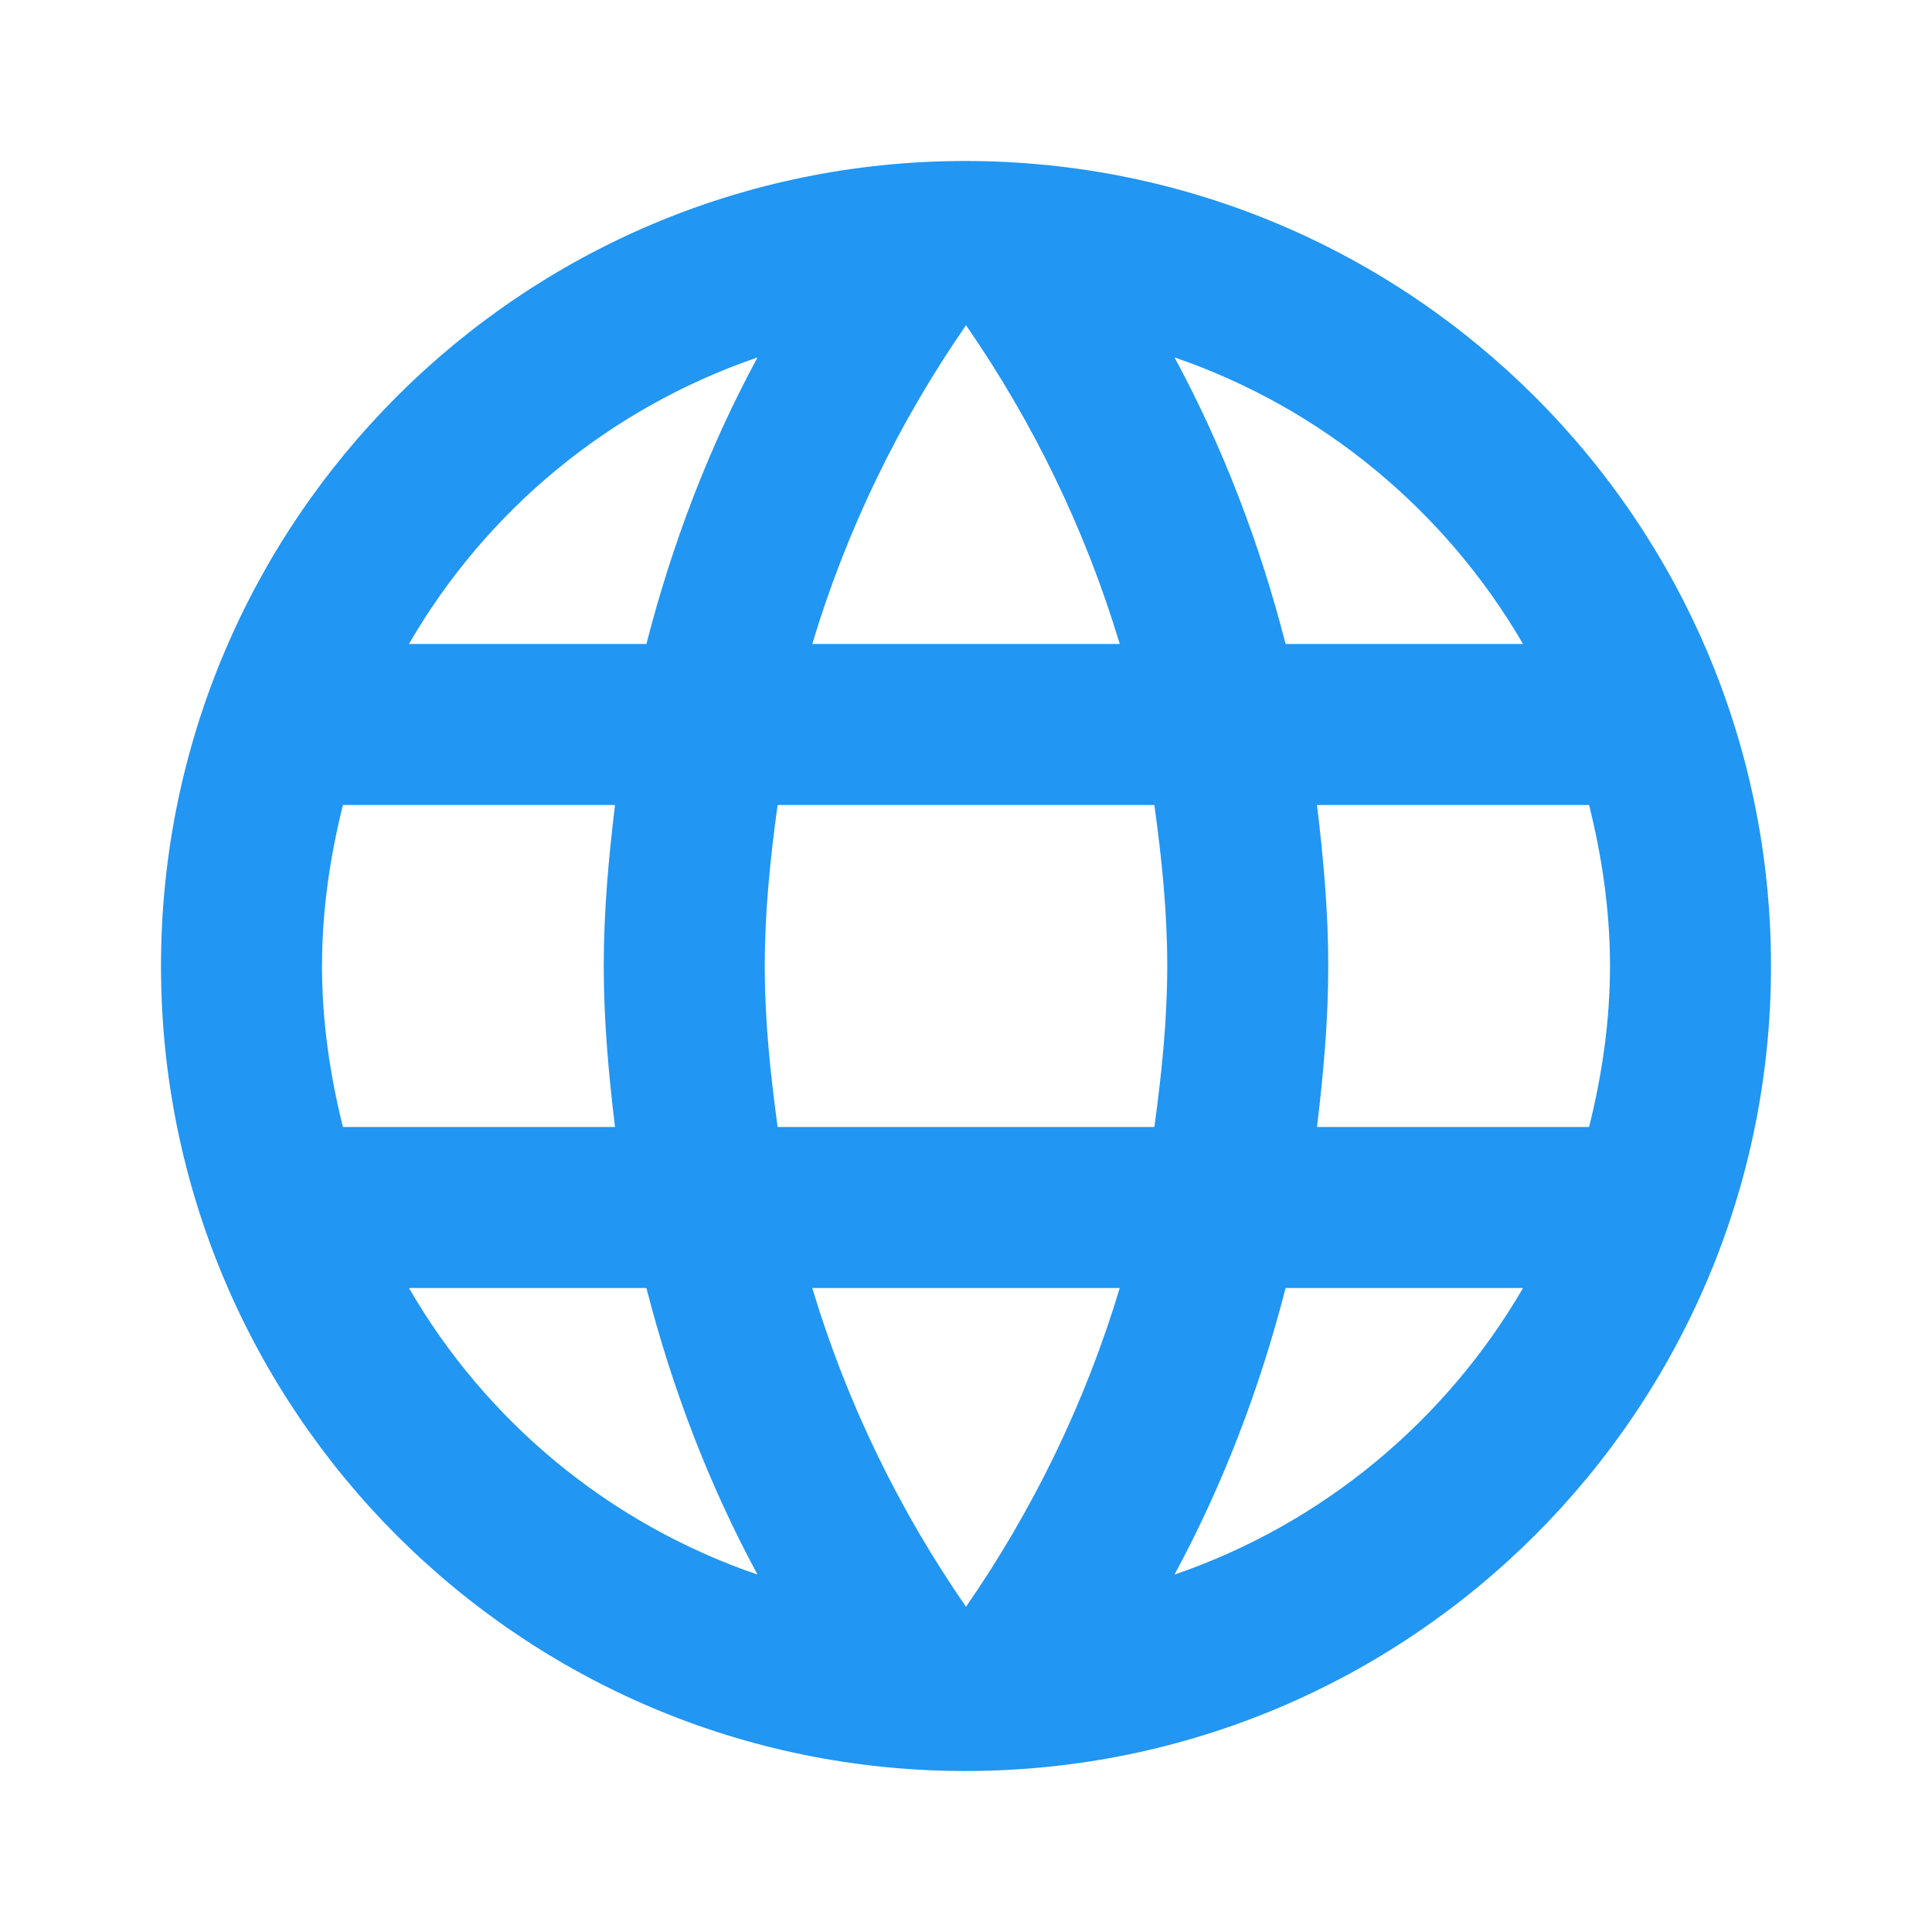
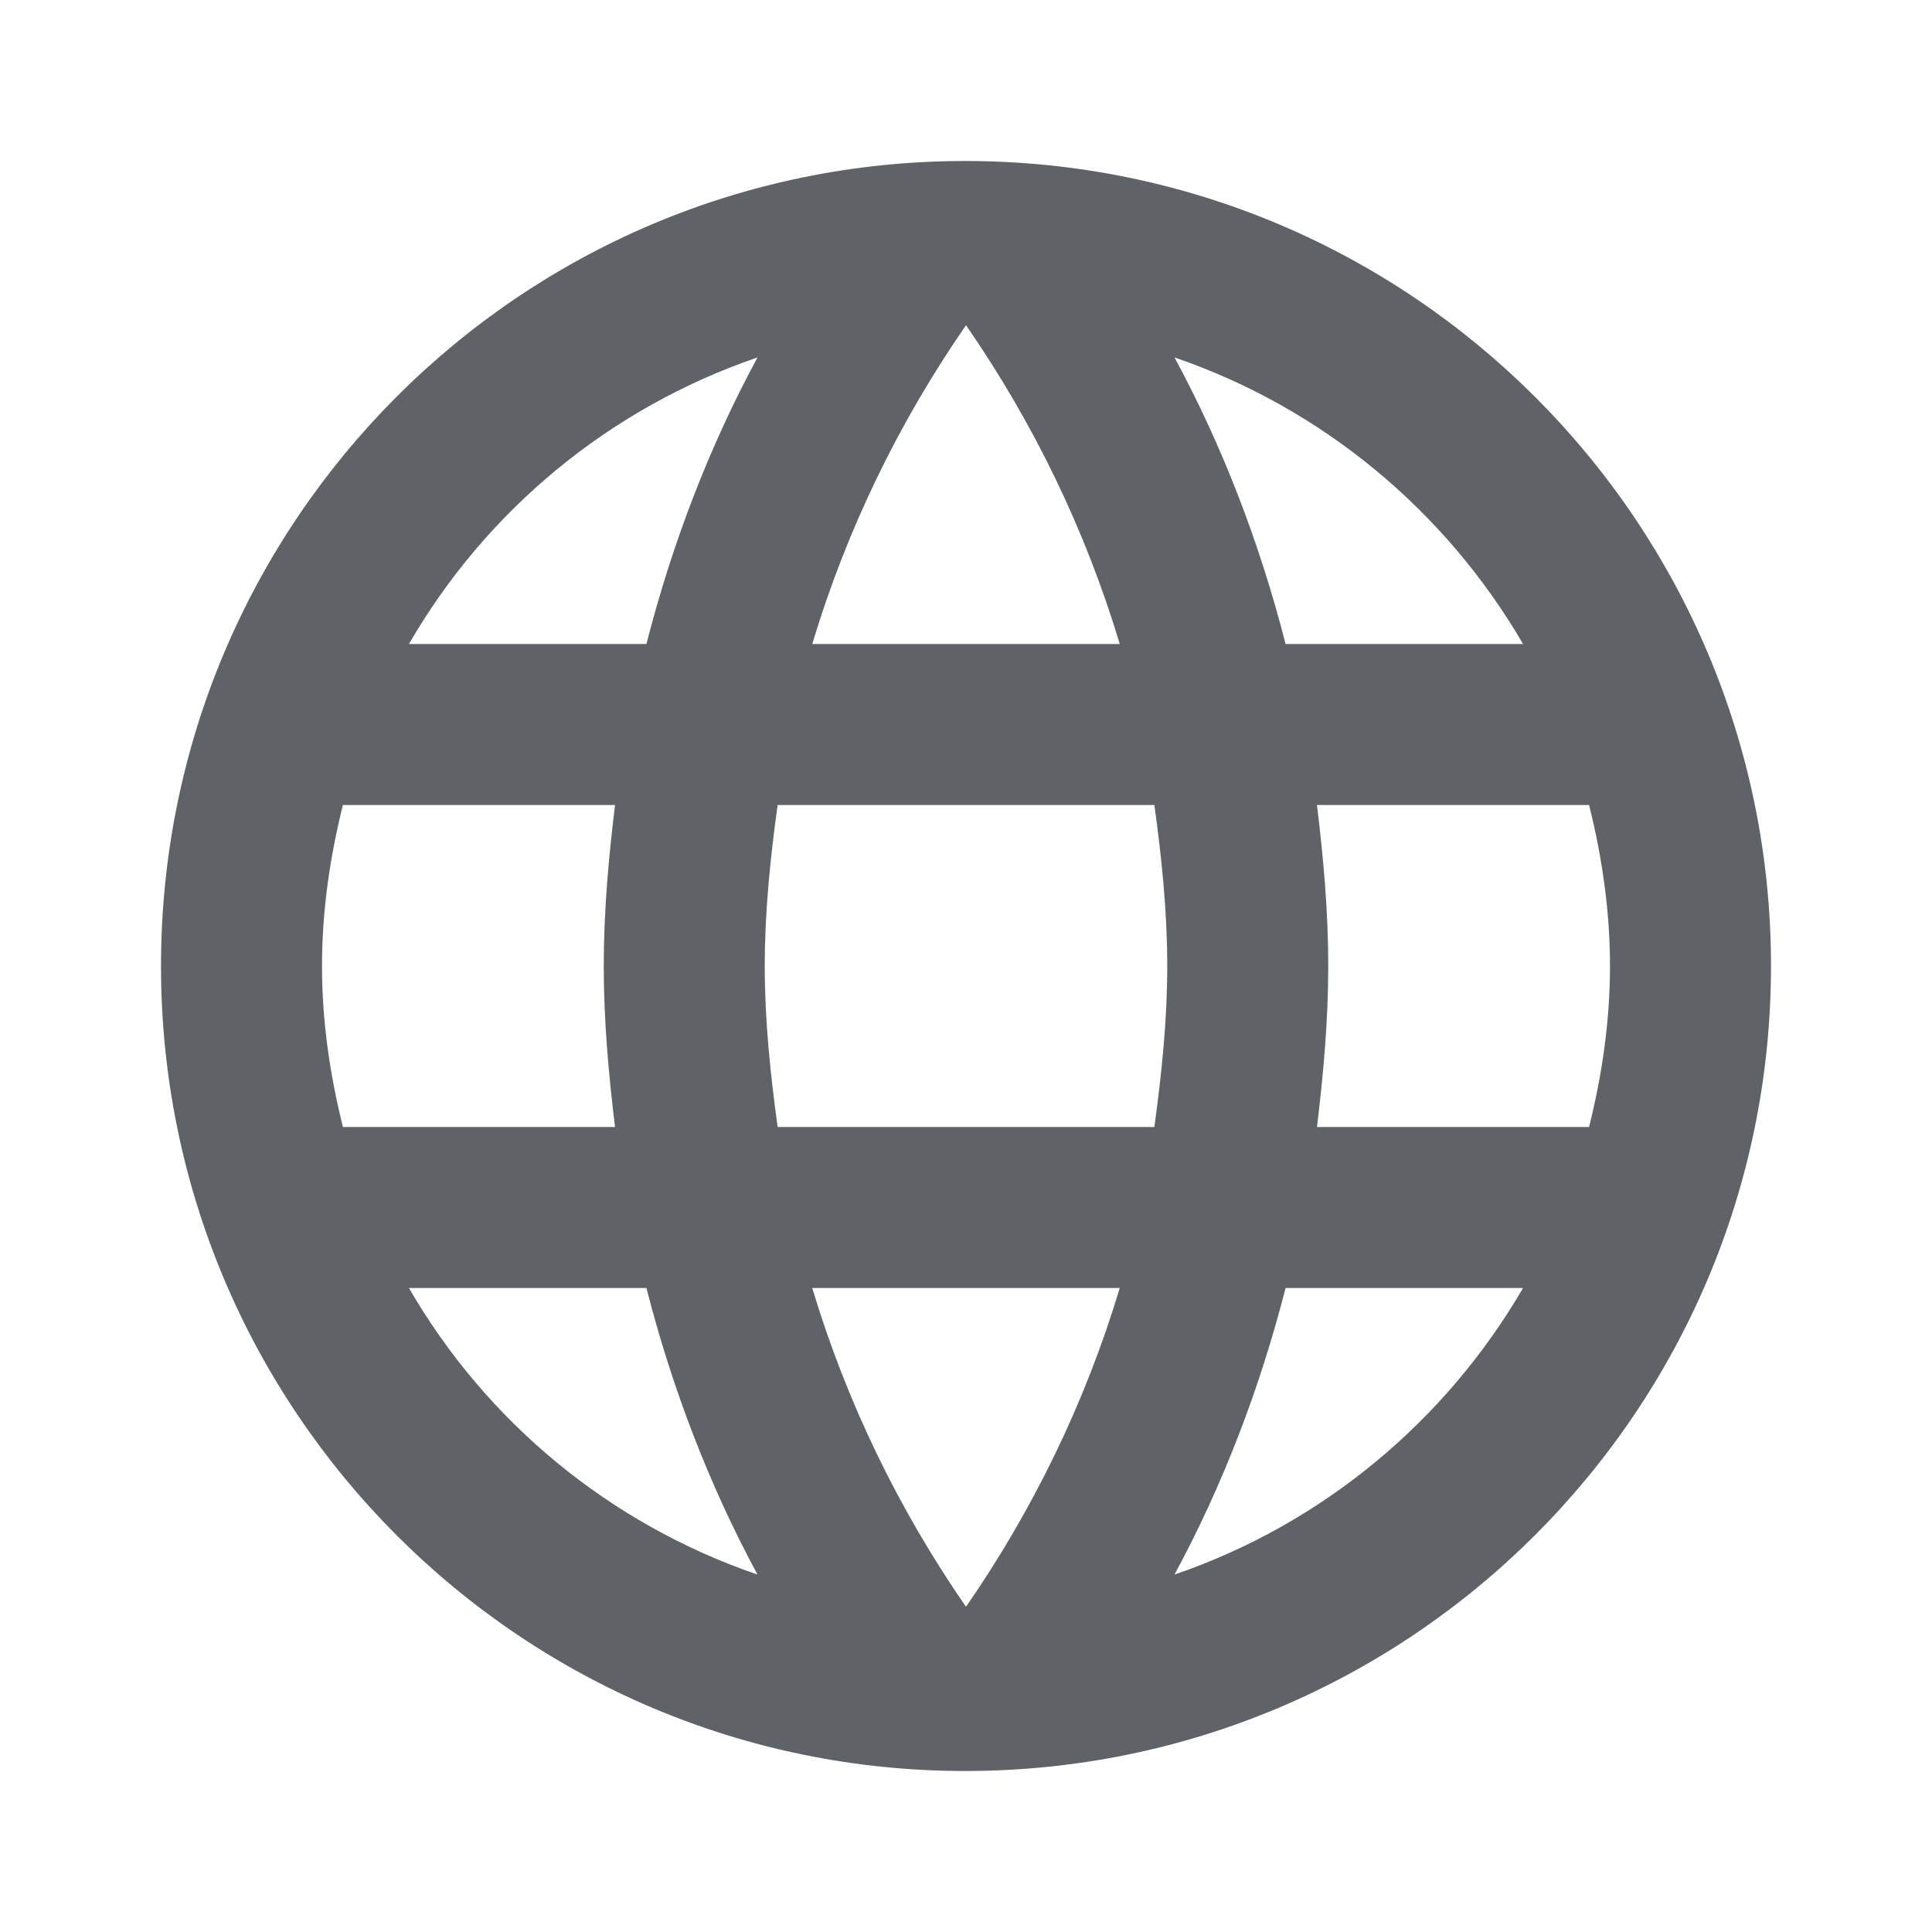
<svg xmlns="http://www.w3.org/2000/svg" width="24" height="24" viewBox="0 0 24 24" fill="none">
-   <path d="M11.99 2C6.47 2 2 6.48 2 12C2 17.52 6.47 22 11.99 22C17.52 22 22 17.52 22 12C22 6.48 17.52 2 11.99 2ZM18.92 8H15.97C15.65 6.75 15.19 5.55 14.59 4.44C16.43 5.07 17.96 6.35 18.92 8ZM12 4.04C12.83 5.24 13.48 6.57 13.91 8H10.09C10.52 6.57 11.17 5.24 12 4.04ZM4.26 14C4.1 13.36 4 12.69 4 12C4 11.31 4.1 10.64 4.26 10H7.64C7.56 10.66 7.5 11.32 7.5 12C7.5 12.68 7.56 13.34 7.64 14H4.26ZM5.08 16H8.03C8.35 17.25 8.81 18.45 9.41 19.56C7.57 18.93 6.04 17.66 5.08 16ZM8.03 8H5.08C6.04 6.34 7.57 5.07 9.41 4.44C8.81 5.55 8.35 6.75 8.03 8ZM12 19.96C11.17 18.76 10.52 17.43 10.09 16H13.91C13.48 17.43 12.83 18.76 12 19.96ZM14.34 14H9.66C9.57 13.34 9.5 12.68 9.5 12C9.5 11.32 9.57 10.65 9.66 10H14.34C14.43 10.65 14.5 11.32 14.5 12C14.5 12.68 14.43 13.34 14.34 14ZM14.59 19.56C15.19 18.45 15.65 17.25 15.97 16H18.92C17.96 17.65 16.43 18.93 14.59 19.56ZM16.36 14C16.44 13.34 16.5 12.68 16.5 12C16.5 11.32 16.44 10.66 16.36 10H19.74C19.9 10.64 20 11.31 20 12C20 12.69 19.9 13.36 19.74 14H16.36Z" fill="#2196F3" />
+   <path d="M11.99 2C6.47 2 2 6.48 2 12C2 17.52 6.47 22 11.99 22C17.52 22 22 17.52 22 12C22 6.48 17.52 2 11.99 2ZM18.92 8H15.97C15.65 6.75 15.19 5.55 14.59 4.44C16.43 5.07 17.96 6.35 18.92 8ZM12 4.04C12.83 5.24 13.48 6.57 13.91 8H10.09C10.52 6.57 11.17 5.24 12 4.04ZM4.26 14C4.1 13.36 4 12.69 4 12C4 11.31 4.1 10.64 4.26 10H7.64C7.56 10.66 7.5 11.32 7.5 12C7.5 12.68 7.56 13.34 7.64 14H4.26ZM5.08 16H8.03C8.35 17.25 8.81 18.45 9.41 19.56C7.57 18.93 6.04 17.66 5.08 16ZM8.03 8H5.08C6.04 6.34 7.57 5.07 9.41 4.44C8.81 5.55 8.35 6.75 8.03 8ZM12 19.96C11.17 18.76 10.52 17.43 10.09 16H13.91C13.48 17.43 12.83 18.76 12 19.96ZM14.34 14H9.66C9.57 13.34 9.5 12.68 9.5 12C9.5 11.32 9.57 10.65 9.66 10H14.34C14.43 10.65 14.5 11.32 14.5 12C14.5 12.68 14.43 13.34 14.34 14ZM14.59 19.56C15.19 18.45 15.65 17.25 15.97 16H18.92C17.96 17.65 16.43 18.93 14.59 19.56ZM16.36 14C16.44 13.34 16.5 12.68 16.5 12C16.5 11.32 16.44 10.66 16.36 10H19.74C19.9 10.64 20 11.31 20 12C20 12.69 19.9 13.36 19.74 14H16.36Z" fill="#5f6368" />
</svg>
